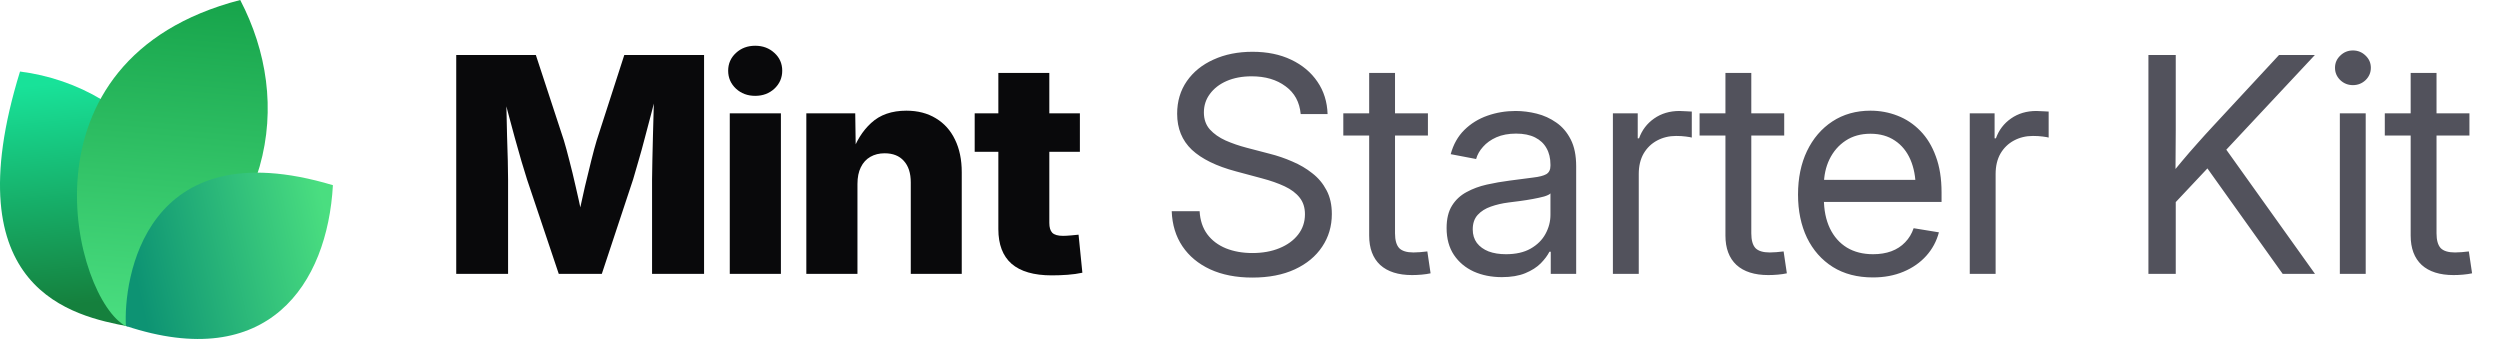
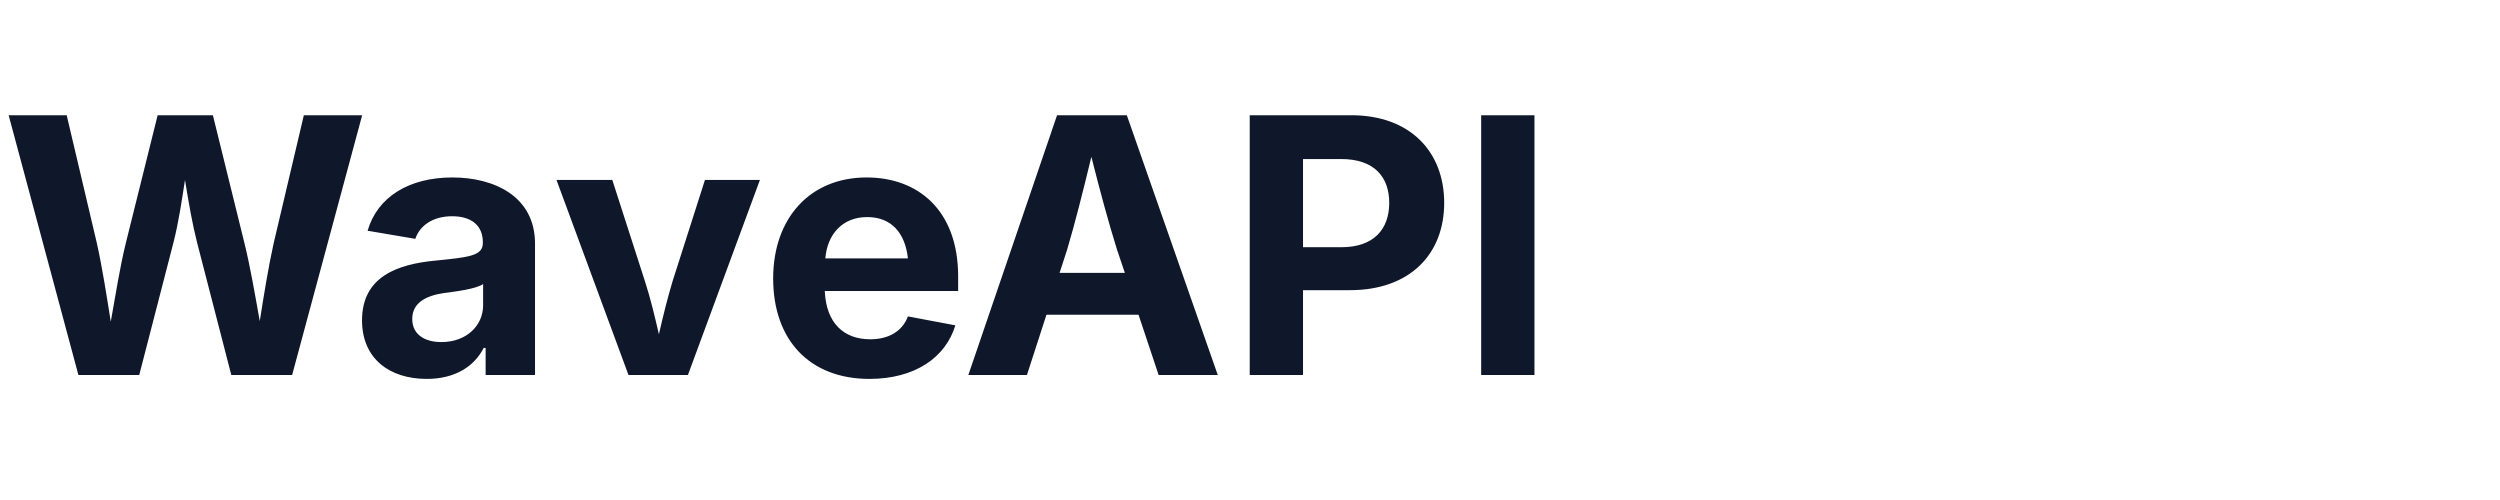
- <svg xmlns="http://www.w3.org/2000/svg" width="177" height="24" viewBox="0 0 177 24" fill="none">
-   <path d="M9.061 23.108C5.268 22.377 -3.391 20.627 1.417 5.064C9.634 6.099 16.973 14.064 9.061 23.108Z" fill="url(#paint0_linear_17557_2020)" />
-   <path d="M8.919 23.094C5.276 21.222 0.784 4.209 17.007 0C20.757 7.193 19.621 16.545 8.919 23.094Z" fill="url(#paint1_linear_17557_2020)" />
-   <path d="M8.914 23.079C8.735 19.882 10.159 9.085 23.57 13.111C23.181 20.123 18.984 26.418 8.914 23.079Z" fill="url(#paint2_linear_17557_2020)" />
-   <path d="M32.301 19.392V3.894H37.938L39.925 9.948C40.036 10.315 40.164 10.787 40.31 11.362C40.462 11.938 40.611 12.552 40.757 13.204C40.91 13.855 41.048 14.483 41.173 15.086C41.305 15.682 41.412 16.192 41.495 16.615H40.695C40.771 16.192 40.871 15.682 40.996 15.086C41.128 14.49 41.267 13.866 41.412 13.214C41.565 12.562 41.714 11.948 41.86 11.373C42.005 10.79 42.133 10.315 42.244 9.948L44.2 3.894H49.848V19.392H46.166V12.704C46.166 12.357 46.173 11.917 46.187 11.383C46.2 10.849 46.214 10.27 46.228 9.646C46.249 9.022 46.266 8.391 46.28 7.753C46.301 7.115 46.311 6.519 46.311 5.964H46.623C46.485 6.561 46.332 7.181 46.166 7.826C45.999 8.471 45.833 9.102 45.666 9.719C45.507 10.336 45.351 10.901 45.198 11.414C45.053 11.928 44.928 12.357 44.824 12.704L42.608 19.392H39.561L37.314 12.704C37.203 12.357 37.072 11.928 36.919 11.414C36.773 10.901 36.614 10.34 36.441 9.729C36.274 9.112 36.104 8.481 35.931 7.836C35.764 7.192 35.608 6.567 35.463 5.964H35.827C35.834 6.512 35.844 7.105 35.858 7.743C35.872 8.374 35.886 9.005 35.9 9.636C35.92 10.26 35.938 10.839 35.952 11.373C35.965 11.907 35.972 12.351 35.972 12.704V19.392H32.301ZM51.668 19.392V8.024H55.288V19.392H51.668ZM53.468 6.786C52.927 6.786 52.473 6.616 52.105 6.276C51.738 5.93 51.554 5.507 51.554 5.007C51.554 4.508 51.738 4.088 52.105 3.749C52.473 3.409 52.927 3.239 53.468 3.239C54.009 3.239 54.463 3.409 54.83 3.749C55.198 4.082 55.382 4.501 55.382 5.007C55.382 5.507 55.198 5.93 54.83 6.276C54.463 6.616 54.009 6.786 53.468 6.786ZM60.708 13.027V19.392H57.088V8.024H60.551L60.593 10.967H60.281C60.593 10.024 61.061 9.268 61.685 8.7C62.309 8.124 63.138 7.836 64.171 7.836C64.975 7.836 65.672 8.017 66.262 8.377C66.851 8.731 67.302 9.234 67.614 9.885C67.933 10.537 68.092 11.307 68.092 12.194V19.392H64.483V12.912C64.483 12.26 64.32 11.754 63.994 11.394C63.675 11.033 63.221 10.853 62.632 10.853C62.25 10.853 61.914 10.936 61.623 11.102C61.332 11.269 61.106 11.515 60.947 11.841C60.787 12.16 60.708 12.555 60.708 13.027ZM76.456 8.024V10.749H69.008V8.024H76.456ZM70.683 5.163H74.292V15.783C74.292 16.102 74.361 16.334 74.5 16.48C74.646 16.625 74.899 16.698 75.259 16.698C75.405 16.698 75.596 16.688 75.831 16.667C76.074 16.646 76.251 16.629 76.362 16.615L76.632 19.309C76.313 19.378 75.963 19.427 75.582 19.455C75.207 19.482 74.836 19.496 74.469 19.496C73.2 19.496 72.25 19.222 71.619 18.674C70.995 18.127 70.683 17.308 70.683 16.22V5.163Z" fill="#09090B" />
-   <path d="M88.667 19.652C87.523 19.652 86.528 19.458 85.682 19.07C84.843 18.681 84.188 18.137 83.716 17.437C83.245 16.736 82.992 15.908 82.957 14.951H84.933C84.968 15.596 85.148 16.14 85.474 16.584C85.8 17.021 86.24 17.354 86.795 17.582C87.35 17.804 87.974 17.915 88.667 17.915C89.388 17.915 90.026 17.801 90.581 17.572C91.143 17.343 91.583 17.024 91.902 16.615C92.228 16.199 92.391 15.717 92.391 15.169C92.391 14.698 92.266 14.306 92.017 13.994C91.767 13.675 91.413 13.408 90.956 13.193C90.498 12.978 89.954 12.787 89.323 12.621L87.502 12.132C86.123 11.765 85.082 11.255 84.382 10.603C83.689 9.944 83.342 9.095 83.342 8.055C83.342 7.174 83.571 6.404 84.028 5.746C84.486 5.087 85.117 4.577 85.921 4.217C86.726 3.849 87.645 3.666 88.678 3.666C89.718 3.666 90.63 3.853 91.413 4.227C92.204 4.602 92.824 5.122 93.275 5.787C93.726 6.446 93.965 7.209 93.993 8.076H92.089C92.013 7.23 91.656 6.574 91.018 6.11C90.387 5.638 89.586 5.403 88.615 5.403C87.95 5.403 87.36 5.513 86.847 5.735C86.341 5.957 85.946 6.262 85.661 6.651C85.377 7.032 85.235 7.469 85.235 7.961C85.235 8.447 85.377 8.849 85.661 9.168C85.946 9.48 86.317 9.74 86.774 9.948C87.232 10.149 87.724 10.319 88.251 10.457L89.884 10.884C90.439 11.023 90.977 11.206 91.496 11.435C92.023 11.657 92.495 11.934 92.911 12.267C93.334 12.593 93.67 12.995 93.92 13.474C94.17 13.945 94.294 14.504 94.294 15.149C94.294 16.015 94.066 16.788 93.608 17.468C93.157 18.148 92.512 18.681 91.673 19.07C90.834 19.458 89.832 19.652 88.667 19.652ZM101.097 8.024V9.594H95.106V8.024H101.097ZM96.937 5.163H98.767V16.521C98.767 17 98.865 17.347 99.059 17.562C99.26 17.77 99.6 17.874 100.078 17.874C100.21 17.874 100.366 17.867 100.546 17.853C100.733 17.832 100.903 17.815 101.056 17.801L101.285 19.351C101.097 19.392 100.886 19.423 100.65 19.444C100.414 19.465 100.189 19.475 99.974 19.475C98.996 19.475 98.244 19.236 97.717 18.758C97.197 18.272 96.937 17.579 96.937 16.677V5.163ZM106.33 19.621C105.595 19.621 104.932 19.489 104.343 19.226C103.754 18.955 103.285 18.564 102.939 18.05C102.592 17.53 102.419 16.896 102.419 16.147C102.419 15.495 102.547 14.965 102.804 14.556C103.06 14.146 103.403 13.828 103.833 13.599C104.263 13.363 104.742 13.186 105.269 13.068C105.796 12.95 106.333 12.857 106.881 12.787C107.574 12.69 108.132 12.617 108.555 12.569C108.978 12.52 109.287 12.441 109.481 12.33C109.675 12.212 109.772 12.014 109.772 11.737V11.654C109.772 11.203 109.679 10.815 109.492 10.489C109.311 10.163 109.041 9.91 108.68 9.729C108.32 9.549 107.872 9.459 107.338 9.459C106.805 9.459 106.34 9.546 105.945 9.719C105.556 9.892 105.241 10.118 104.998 10.395C104.755 10.665 104.593 10.953 104.509 11.258L102.71 10.915C102.897 10.222 103.22 9.65 103.677 9.199C104.135 8.748 104.679 8.412 105.31 8.19C105.941 7.968 106.607 7.857 107.307 7.857C107.8 7.857 108.295 7.92 108.795 8.044C109.301 8.169 109.765 8.381 110.188 8.679C110.611 8.97 110.951 9.369 111.208 9.875C111.464 10.374 111.593 11.005 111.593 11.768V19.392H109.793V17.822H109.7C109.568 18.085 109.363 18.359 109.086 18.643C108.809 18.921 108.444 19.153 107.994 19.34C107.543 19.527 106.988 19.621 106.33 19.621ZM106.621 17.998C107.321 17.998 107.904 17.867 108.368 17.603C108.84 17.333 109.19 16.986 109.419 16.563C109.654 16.133 109.772 15.682 109.772 15.211V13.692C109.703 13.769 109.554 13.841 109.325 13.911C109.096 13.973 108.829 14.032 108.524 14.088C108.226 14.143 107.921 14.192 107.609 14.233C107.304 14.275 107.033 14.309 106.798 14.337C106.354 14.393 105.938 14.49 105.549 14.628C105.168 14.76 104.86 14.954 104.624 15.211C104.388 15.467 104.27 15.811 104.27 16.241C104.27 16.615 104.367 16.934 104.561 17.198C104.762 17.461 105.04 17.662 105.393 17.801C105.747 17.933 106.156 17.998 106.621 17.998ZM114.193 19.392V8.024H115.951V9.792H116.045C116.253 9.209 116.61 8.741 117.116 8.388C117.622 8.034 118.219 7.857 118.905 7.857C119.058 7.857 119.217 7.864 119.384 7.878C119.55 7.885 119.682 7.892 119.779 7.899V9.74C119.716 9.719 119.578 9.695 119.363 9.667C119.155 9.639 118.922 9.625 118.666 9.625C118.174 9.625 117.726 9.733 117.324 9.948C116.922 10.163 116.603 10.471 116.367 10.874C116.138 11.276 116.024 11.758 116.024 12.319V19.392H114.193ZM126.322 8.024V9.594H120.33V8.024H126.322ZM122.161 5.163H123.992V16.521C123.992 17 124.089 17.347 124.283 17.562C124.484 17.77 124.824 17.874 125.302 17.874C125.434 17.874 125.59 17.867 125.77 17.853C125.958 17.832 126.127 17.815 126.28 17.801L126.509 19.351C126.322 19.392 126.11 19.423 125.874 19.444C125.639 19.465 125.413 19.475 125.198 19.475C124.221 19.475 123.468 19.236 122.941 18.758C122.421 18.272 122.161 17.579 122.161 16.677V5.163ZM132.604 19.642C131.502 19.642 130.555 19.396 129.765 18.903C128.974 18.404 128.364 17.714 127.934 16.834C127.511 15.946 127.3 14.927 127.3 13.775C127.3 12.611 127.511 11.584 127.934 10.697C128.364 9.802 128.964 9.102 129.734 8.596C130.51 8.089 131.408 7.836 132.428 7.836C133.1 7.836 133.738 7.954 134.341 8.19C134.952 8.426 135.489 8.783 135.954 9.261C136.425 9.74 136.793 10.343 137.056 11.071C137.327 11.792 137.462 12.645 137.462 13.63V14.296H128.433V12.735H136.463L135.631 13.297C135.631 12.541 135.506 11.876 135.257 11.3C135.007 10.725 134.643 10.277 134.165 9.958C133.686 9.632 133.107 9.469 132.428 9.469C131.748 9.469 131.162 9.632 130.67 9.958C130.177 10.284 129.796 10.725 129.526 11.279C129.262 11.827 129.13 12.441 129.13 13.12V14.046C129.13 14.864 129.273 15.572 129.557 16.168C129.841 16.757 130.243 17.211 130.763 17.53C131.283 17.842 131.901 17.998 132.615 17.998C133.093 17.998 133.523 17.929 133.905 17.79C134.293 17.645 134.619 17.433 134.882 17.156C135.153 16.879 135.354 16.546 135.486 16.157L137.275 16.449C137.108 17.08 136.81 17.634 136.38 18.113C135.95 18.591 135.413 18.966 134.768 19.236C134.123 19.507 133.402 19.642 132.604 19.642ZM139.459 19.392V8.024H141.217V9.792H141.311C141.519 9.209 141.876 8.741 142.382 8.388C142.888 8.034 143.485 7.857 144.171 7.857C144.324 7.857 144.483 7.864 144.649 7.878C144.816 7.885 144.948 7.892 145.045 7.899V9.74C144.982 9.719 144.844 9.695 144.629 9.667C144.421 9.639 144.188 9.625 143.932 9.625C143.439 9.625 142.992 9.733 142.59 9.948C142.188 10.163 141.869 10.471 141.633 10.874C141.404 11.276 141.29 11.758 141.29 12.319V19.392H139.459ZM153.429 14.961V12.715C153.783 12.257 154.136 11.82 154.49 11.404C154.844 10.981 155.204 10.565 155.572 10.156C155.939 9.74 156.314 9.327 156.695 8.918L161.355 3.894H163.893L157.277 10.967H157.184L153.429 14.961ZM152.108 19.392V3.894H154.043V9.241L154.022 12.559L154.043 13.505V19.392H152.108ZM161.615 19.392L155.967 11.477L157.173 9.969L163.903 19.392H161.615ZM165.661 19.392V8.024H167.492V19.392H165.661ZM166.587 6.027C166.24 6.027 165.942 5.909 165.692 5.673C165.443 5.43 165.318 5.139 165.318 4.799C165.318 4.459 165.443 4.172 165.692 3.936C165.942 3.693 166.24 3.572 166.587 3.572C166.934 3.572 167.232 3.693 167.482 3.936C167.731 4.172 167.856 4.459 167.856 4.799C167.856 5.139 167.731 5.43 167.482 5.673C167.232 5.909 166.934 6.027 166.587 6.027ZM174.836 8.024V9.594H168.844V8.024H174.836ZM170.675 5.163H172.506V16.521C172.506 17 172.603 17.347 172.797 17.562C172.998 17.77 173.338 17.874 173.816 17.874C173.948 17.874 174.104 17.867 174.284 17.853C174.472 17.832 174.641 17.815 174.794 17.801L175.023 19.351C174.836 19.392 174.624 19.423 174.388 19.444C174.153 19.465 173.927 19.475 173.712 19.475C172.735 19.475 171.982 19.236 171.455 18.758C170.935 18.272 170.675 17.579 170.675 16.677V5.163Z" fill="#52525C" />
-   <defs>
-     <linearGradient id="paint0_linear_17557_2020" x1="3.776" y1="5.916" x2="5.232" y2="21.559" gradientUnits="userSpaceOnUse">
-       <stop stop-color="#18E299" />
-       <stop offset="1" stop-color="#15803D" />
-     </linearGradient>
-     <linearGradient id="paint1_linear_17557_2020" x1="12.171" y1="-0.718" x2="10.19" y2="22.983" gradientUnits="userSpaceOnUse">
-       <stop stop-color="#16A34A" />
-       <stop offset="1" stop-color="#4ADE80" />
-     </linearGradient>
-     <linearGradient id="paint2_linear_17557_2020" x1="23.133" y1="15.353" x2="9.338" y2="18.52" gradientUnits="userSpaceOnUse">
-       <stop stop-color="#4ADE80" />
-       <stop offset="1" stop-color="#0D9373" />
-     </linearGradient>
-   </defs>
+ <svg xmlns="http://www.w3.org/2000/svg" width="140" height="28" viewBox="0 0 140 28" fill="none">
+   <text x="0" y="21" font-family="system-ui, -apple-system, 'Segoe UI', sans-serif" font-size="20" font-weight="700" fill="#0f172a">WaveAPI</text>
</svg>
